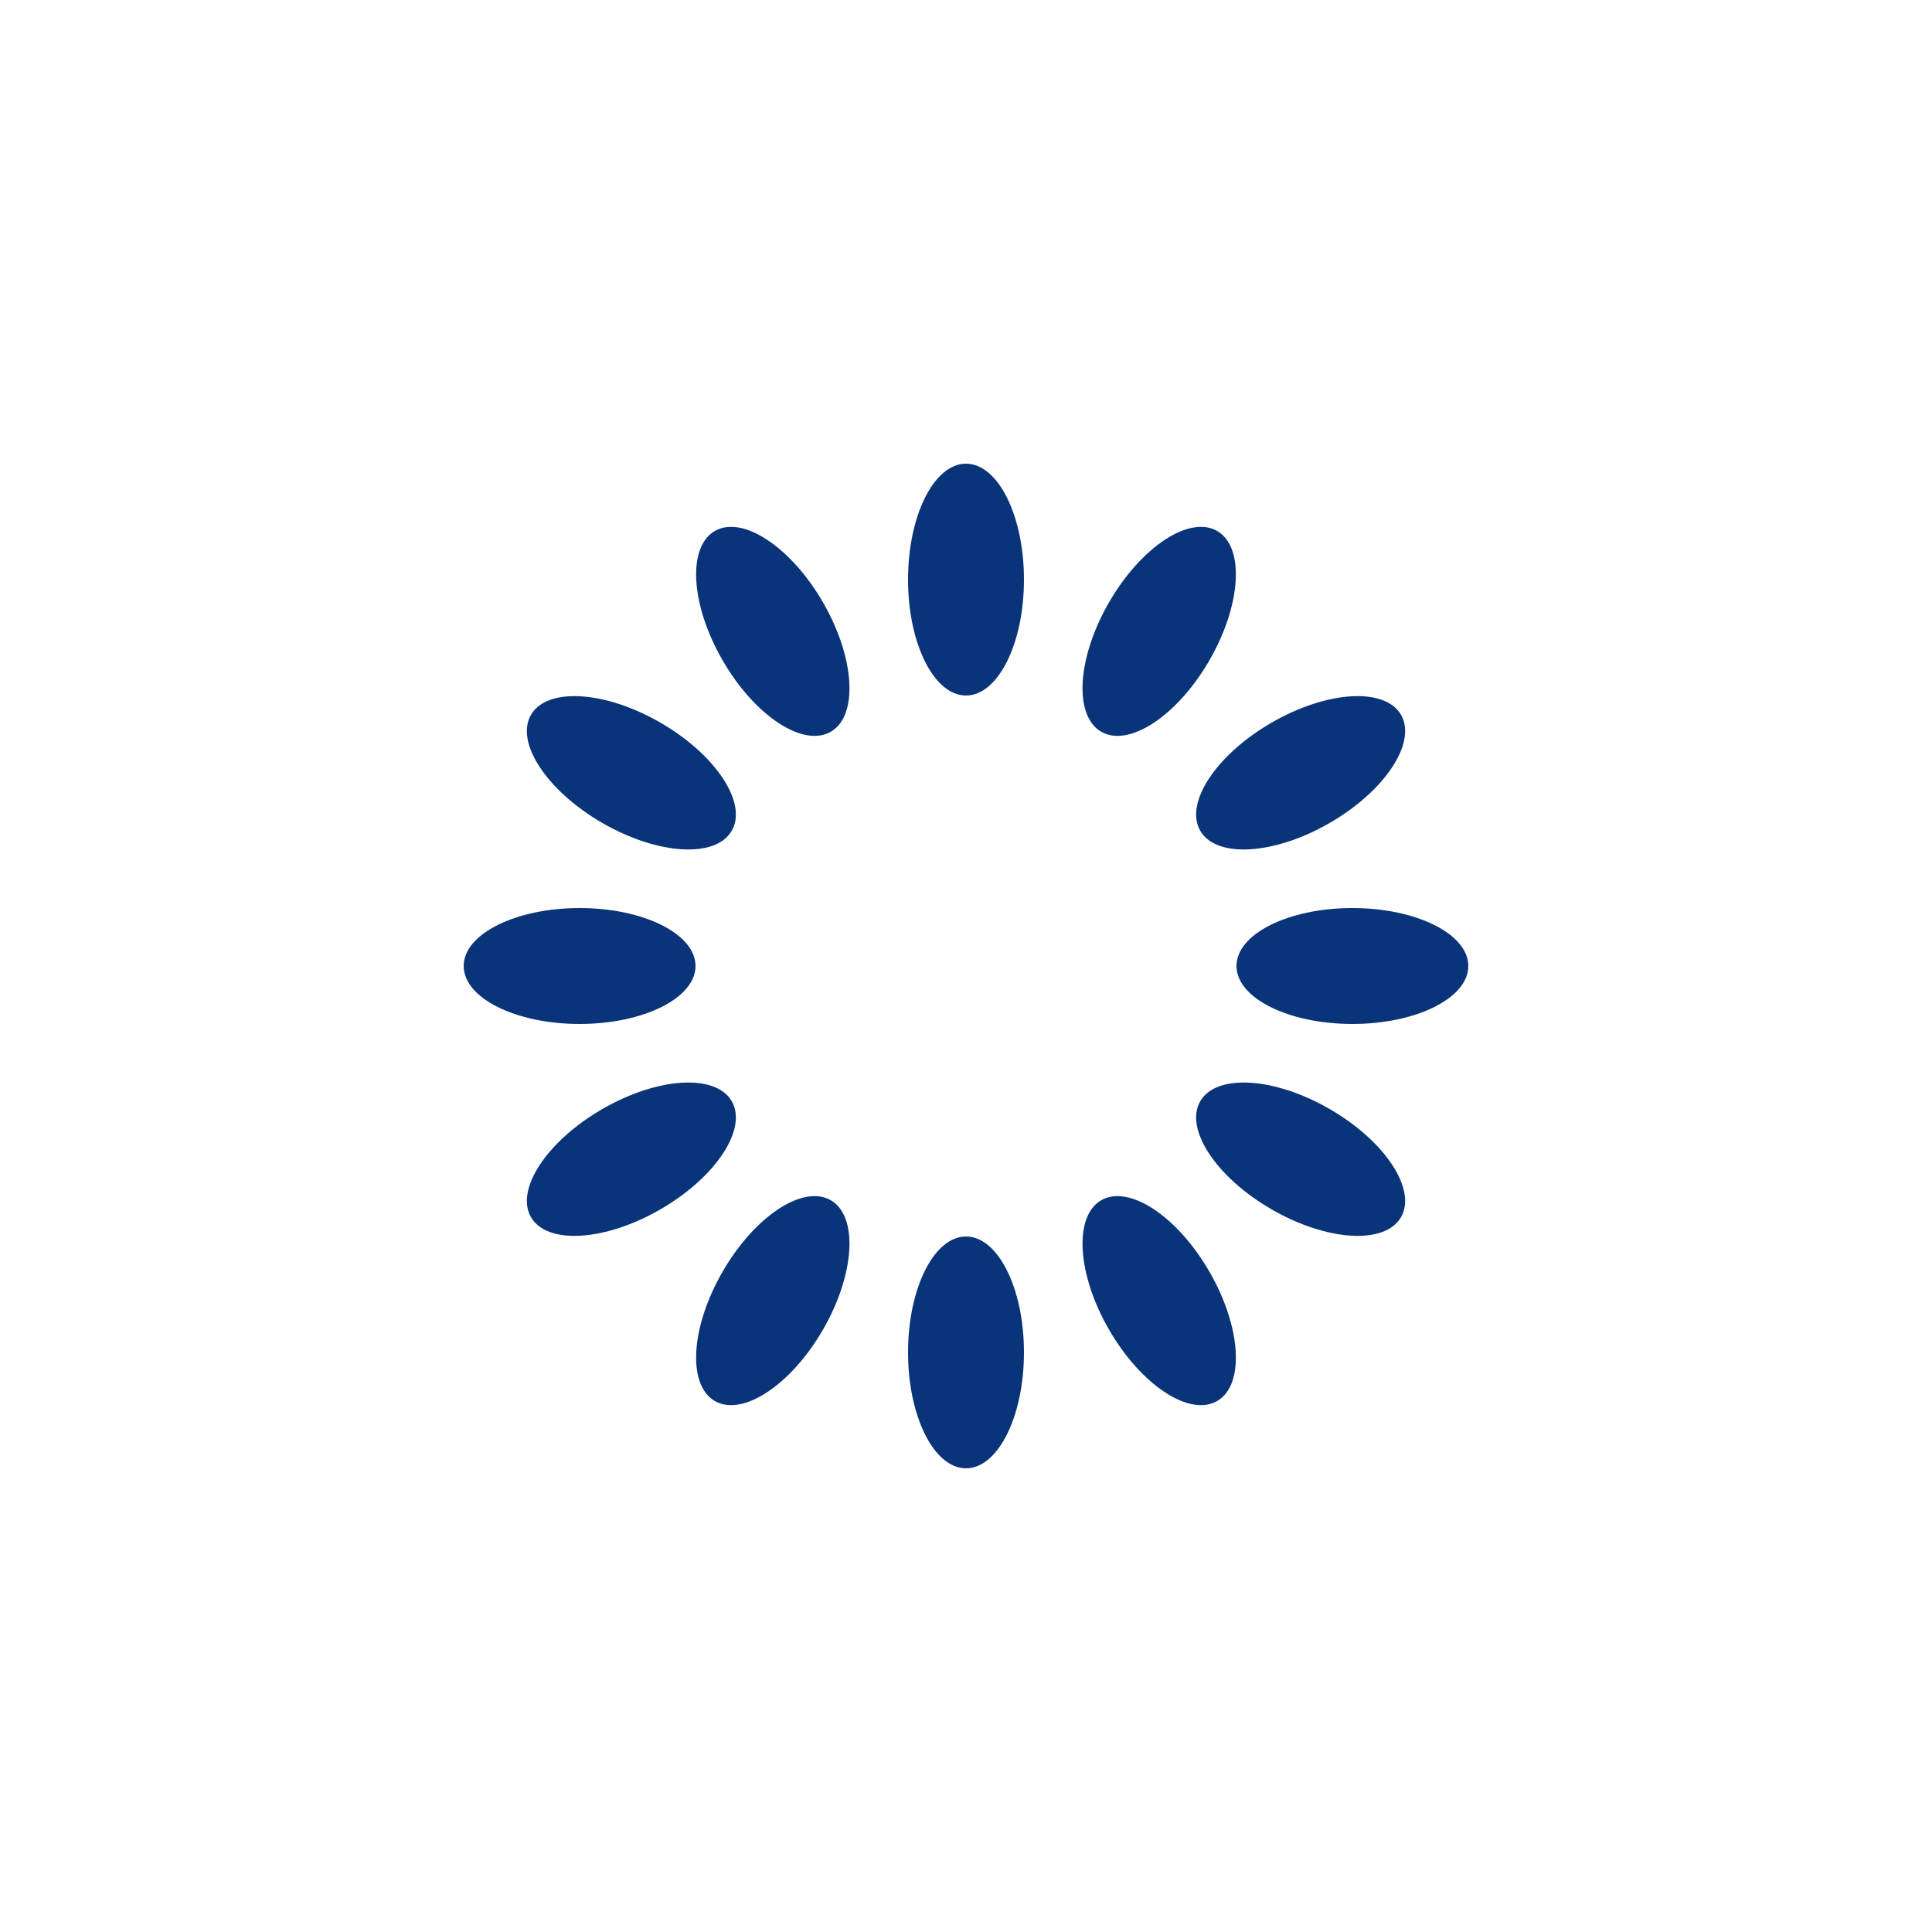
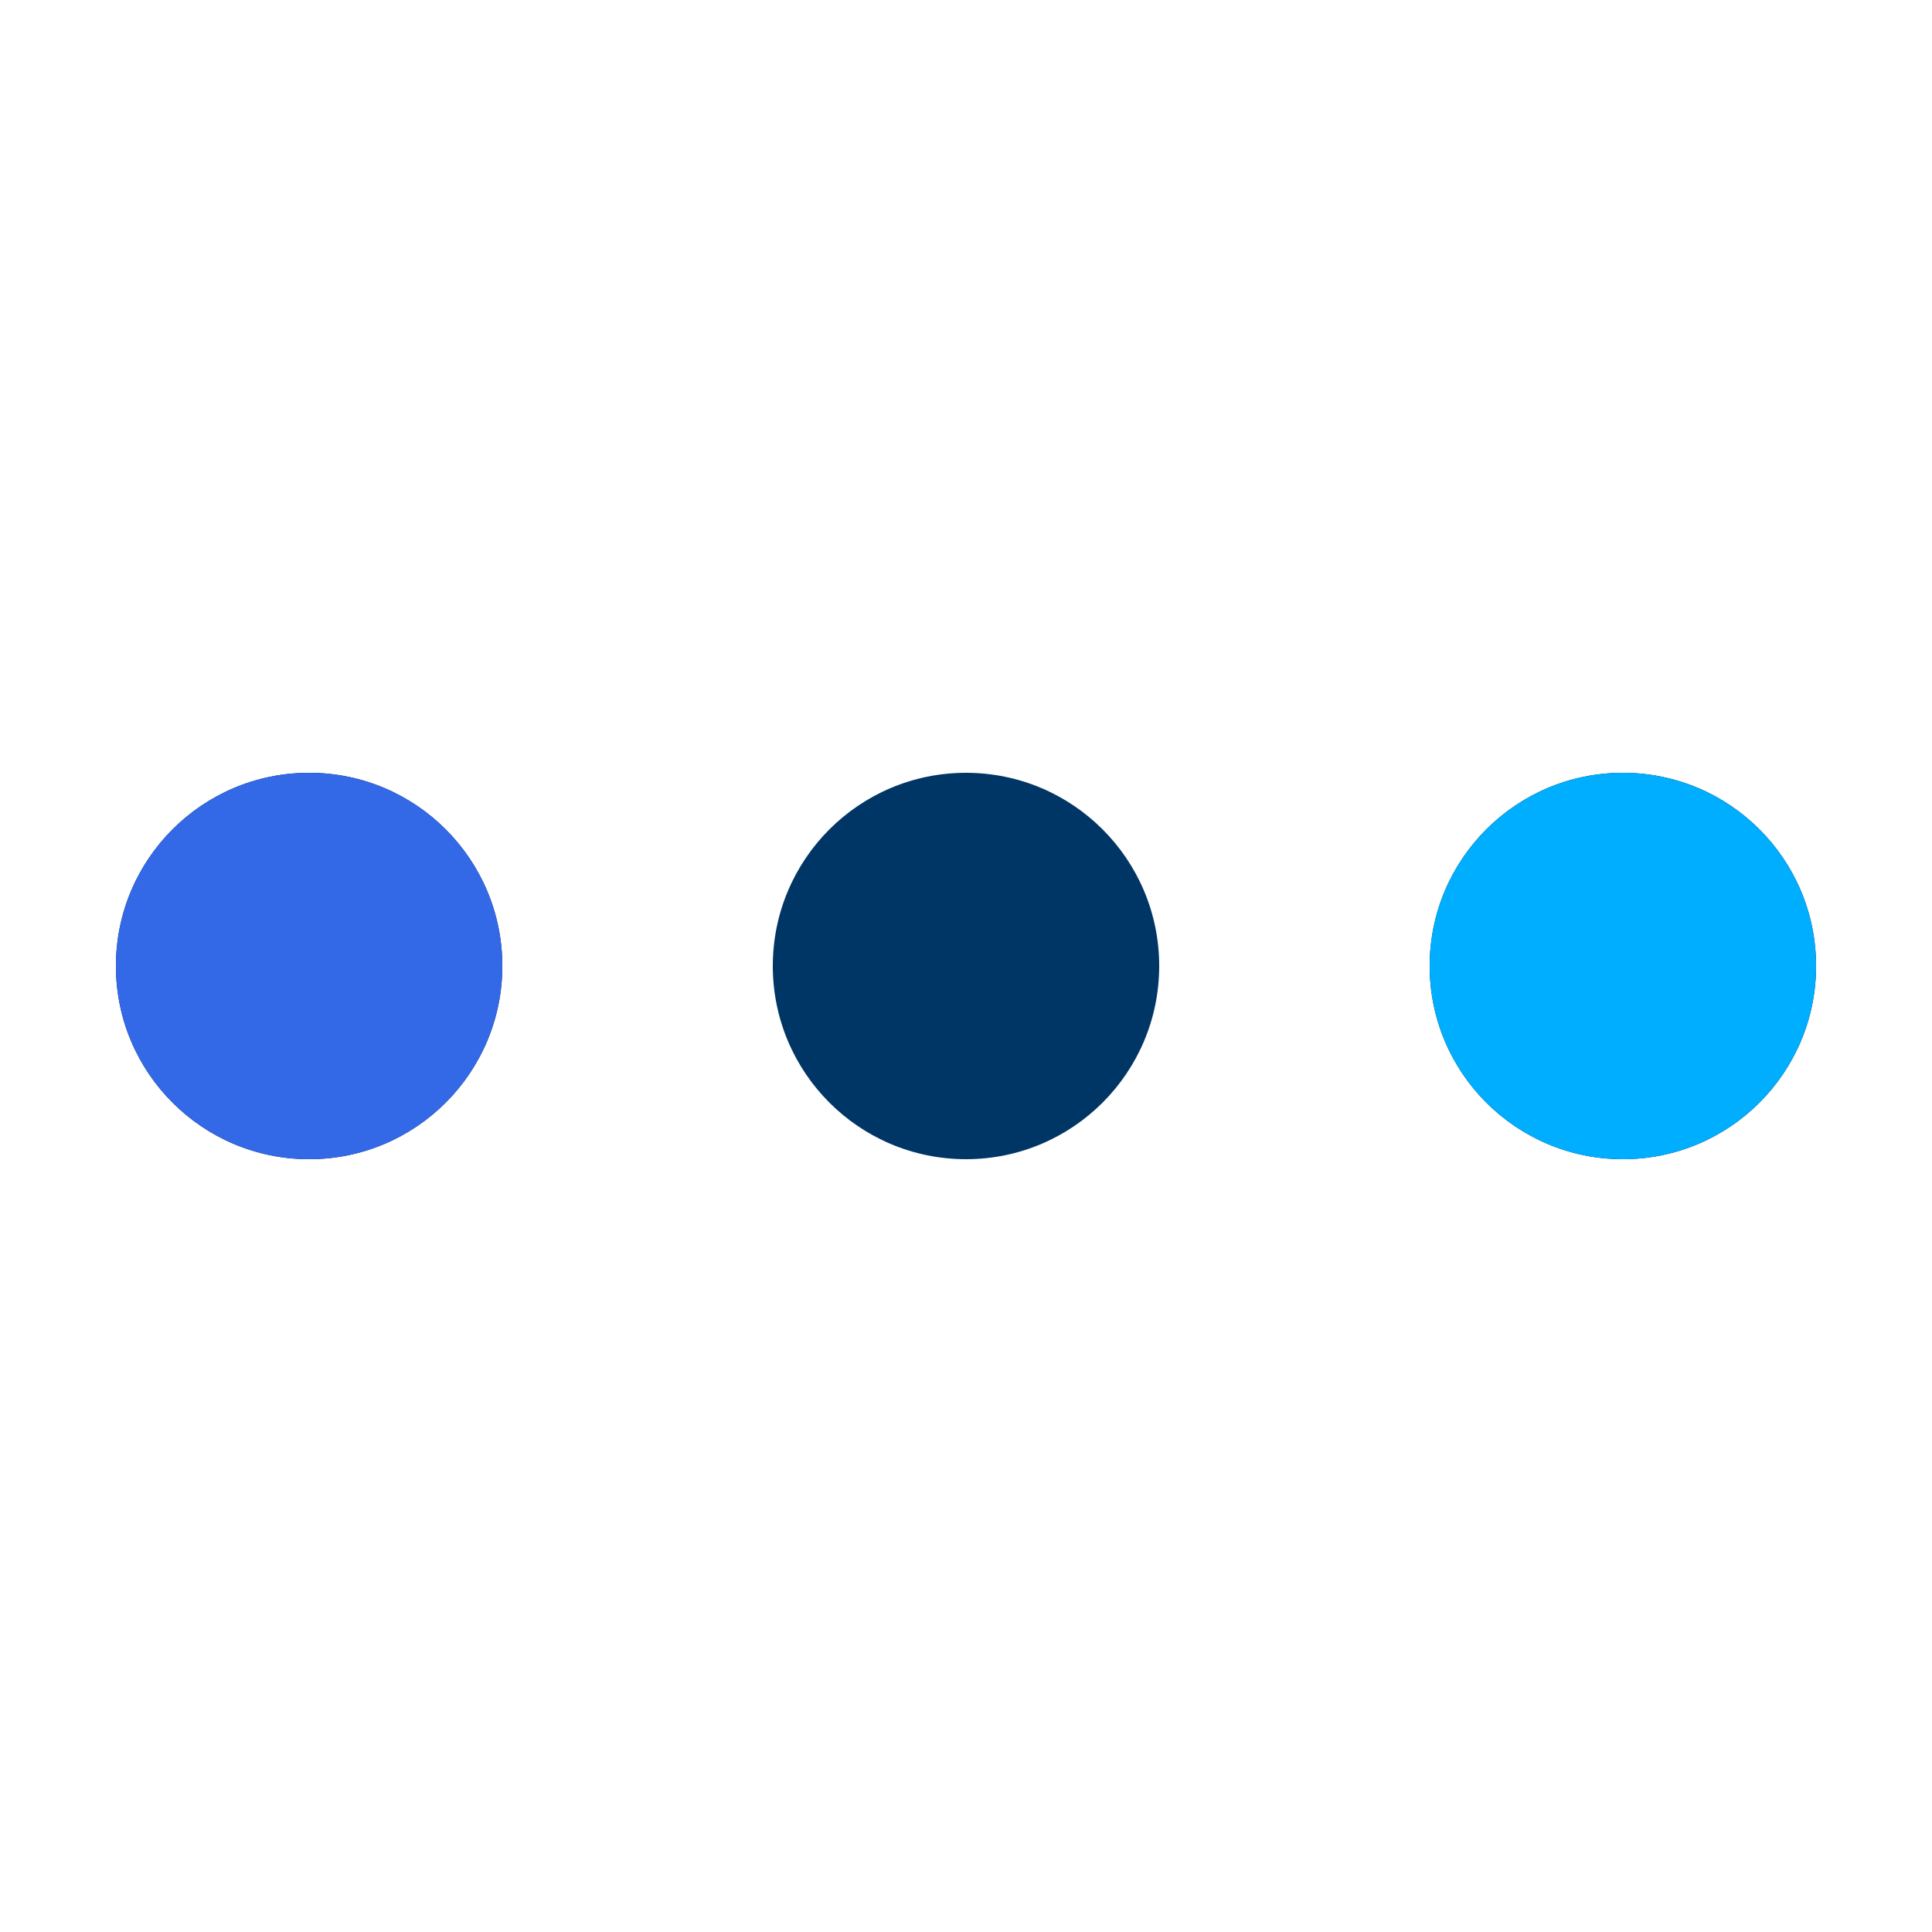
- <svg xmlns="http://www.w3.org/2000/svg" viewBox="0 0 100 100" preserveAspectRatio="xMidYMid" width="200" height="200" style="shape-rendering: auto; display: block; background: rgba(255, 255, 255, 0);">
+ <svg xmlns="http://www.w3.org/2000/svg" viewBox="0 0 100 100" preserveAspectRatio="xMidYMid" width="50" height="50" style="shape-rendering: auto; display: block; background: transparent;">
  <g>
-     <g transform="rotate(0 50 50)">
-       <rect fill="#09347a" height="12" width="6" ry="6" rx="3" y="24" x="47">
-         <animate repeatCount="indefinite" begin="-0.917s" dur="1s" keyTimes="0;1" values="1;0" attributeName="opacity" />
-       </rect>
-     </g>
-     <g transform="rotate(30 50 50)">
-       <rect fill="#09347a" height="12" width="6" ry="6" rx="3" y="24" x="47">
-         <animate repeatCount="indefinite" begin="-0.833s" dur="1s" keyTimes="0;1" values="1;0" attributeName="opacity" />
-       </rect>
-     </g>
-     <g transform="rotate(60 50 50)">
-       <rect fill="#09347a" height="12" width="6" ry="6" rx="3" y="24" x="47">
-         <animate repeatCount="indefinite" begin="-0.75s" dur="1s" keyTimes="0;1" values="1;0" attributeName="opacity" />
-       </rect>
-     </g>
-     <g transform="rotate(90 50 50)">
-       <rect fill="#09347a" height="12" width="6" ry="6" rx="3" y="24" x="47">
-         <animate repeatCount="indefinite" begin="-0.667s" dur="1s" keyTimes="0;1" values="1;0" attributeName="opacity" />
-       </rect>
-     </g>
-     <g transform="rotate(120 50 50)">
-       <rect fill="#09347a" height="12" width="6" ry="6" rx="3" y="24" x="47">
-         <animate repeatCount="indefinite" begin="-0.583s" dur="1s" keyTimes="0;1" values="1;0" attributeName="opacity" />
-       </rect>
-     </g>
-     <g transform="rotate(150 50 50)">
-       <rect fill="#09347a" height="12" width="6" ry="6" rx="3" y="24" x="47">
-         <animate repeatCount="indefinite" begin="-0.5s" dur="1s" keyTimes="0;1" values="1;0" attributeName="opacity" />
-       </rect>
-     </g>
-     <g transform="rotate(180 50 50)">
-       <rect fill="#09347a" height="12" width="6" ry="6" rx="3" y="24" x="47">
-         <animate repeatCount="indefinite" begin="-0.417s" dur="1s" keyTimes="0;1" values="1;0" attributeName="opacity" />
-       </rect>
-     </g>
-     <g transform="rotate(210 50 50)">
-       <rect fill="#09347a" height="12" width="6" ry="6" rx="3" y="24" x="47">
-         <animate repeatCount="indefinite" begin="-0.333s" dur="1s" keyTimes="0;1" values="1;0" attributeName="opacity" />
-       </rect>
-     </g>
-     <g transform="rotate(240 50 50)">
-       <rect fill="#09347a" height="12" width="6" ry="6" rx="3" y="24" x="47">
-         <animate repeatCount="indefinite" begin="-0.25s" dur="1s" keyTimes="0;1" values="1;0" attributeName="opacity" />
-       </rect>
-     </g>
-     <g transform="rotate(270 50 50)">
-       <rect fill="#09347a" height="12" width="6" ry="6" rx="3" y="24" x="47">
-         <animate repeatCount="indefinite" begin="-0.167s" dur="1s" keyTimes="0;1" values="1;0" attributeName="opacity" />
-       </rect>
-     </g>
-     <g transform="rotate(300 50 50)">
-       <rect fill="#09347a" height="12" width="6" ry="6" rx="3" y="24" x="47">
-         <animate repeatCount="indefinite" begin="-0.083s" dur="1s" keyTimes="0;1" values="1;0" attributeName="opacity" />
-       </rect>
-     </g>
-     <g transform="rotate(330 50 50)">
-       <rect fill="#09347a" height="12" width="6" ry="6" rx="3" y="24" x="47">
-         <animate repeatCount="indefinite" begin="0s" dur="1s" keyTimes="0;1" values="1;0" attributeName="opacity" />
-       </rect>
-     </g>
+     <circle fill="#050f2c" r="10" cy="50" cx="84">
+       <animate begin="0s" keySplines="0 0.5 0.5 1" values="7;0" keyTimes="0;1" calcMode="spline" dur="0.658s" repeatCount="indefinite" attributeName="r" />
+       <animate begin="0s" values="#050f2c;#3369e7;#00aeff;#003666;#050f2c" keyTimes="0;0.25;0.5;0.75;1" calcMode="discrete" dur="2.632s" repeatCount="indefinite" attributeName="fill" />
+     </circle>
+     <circle fill="#050f2c" r="10" cy="50" cx="16">
+       <animate begin="0s" keySplines="0 0.5 0.5 1;0 0.5 0.5 1;0 0.5 0.5 1;0 0.5 0.5 1" values="0;0;7;7;7" keyTimes="0;0.25;0.5;0.75;1" calcMode="spline" dur="2.632s" repeatCount="indefinite" attributeName="r" />
+       <animate begin="0s" keySplines="0 0.5 0.5 1;0 0.5 0.5 1;0 0.5 0.5 1;0 0.5 0.5 1" values="16;16;16;50;84" keyTimes="0;0.25;0.5;0.75;1" calcMode="spline" dur="2.632s" repeatCount="indefinite" attributeName="cx" />
+     </circle>
+     <circle fill="#003666" r="10" cy="50" cx="50">
+       <animate begin="-0.658s" keySplines="0 0.5 0.5 1;0 0.5 0.5 1;0 0.5 0.5 1;0 0.5 0.5 1" values="0;0;7;7;7" keyTimes="0;0.25;0.5;0.75;1" calcMode="spline" dur="2.632s" repeatCount="indefinite" attributeName="r" />
+       <animate begin="-0.658s" keySplines="0 0.5 0.5 1;0 0.5 0.5 1;0 0.5 0.5 1;0 0.5 0.5 1" values="16;16;16;50;84" keyTimes="0;0.25;0.5;0.75;1" calcMode="spline" dur="2.632s" repeatCount="indefinite" attributeName="cx" />
+     </circle>
+     <circle fill="#00aeff" r="10" cy="50" cx="84">
+       <animate begin="-1.316s" keySplines="0 0.5 0.5 1;0 0.5 0.5 1;0 0.5 0.5 1;0 0.5 0.5 1" values="0;0;7;7;7" keyTimes="0;0.25;0.5;0.75;1" calcMode="spline" dur="2.632s" repeatCount="indefinite" attributeName="r" />
+       <animate begin="-1.316s" keySplines="0 0.5 0.5 1;0 0.5 0.5 1;0 0.5 0.5 1;0 0.5 0.5 1" values="16;16;16;50;84" keyTimes="0;0.25;0.5;0.75;1" calcMode="spline" dur="2.632s" repeatCount="indefinite" attributeName="cx" />
+     </circle>
+     <circle fill="#3369e7" r="10" cy="50" cx="16">
+       <animate begin="-1.974s" keySplines="0 0.5 0.5 1;0 0.5 0.5 1;0 0.5 0.5 1;0 0.5 0.5 1" values="0;0;7;7;7" keyTimes="0;0.25;0.5;0.75;1" calcMode="spline" dur="2.632s" repeatCount="indefinite" attributeName="r" />
+       <animate begin="-1.974s" keySplines="0 0.5 0.5 1;0 0.5 0.5 1;0 0.5 0.5 1;0 0.5 0.5 1" values="16;16;16;50;84" keyTimes="0;0.25;0.5;0.75;1" calcMode="spline" dur="2.632s" repeatCount="indefinite" attributeName="cx" />
+     </circle>
    <g />
  </g>
</svg>
